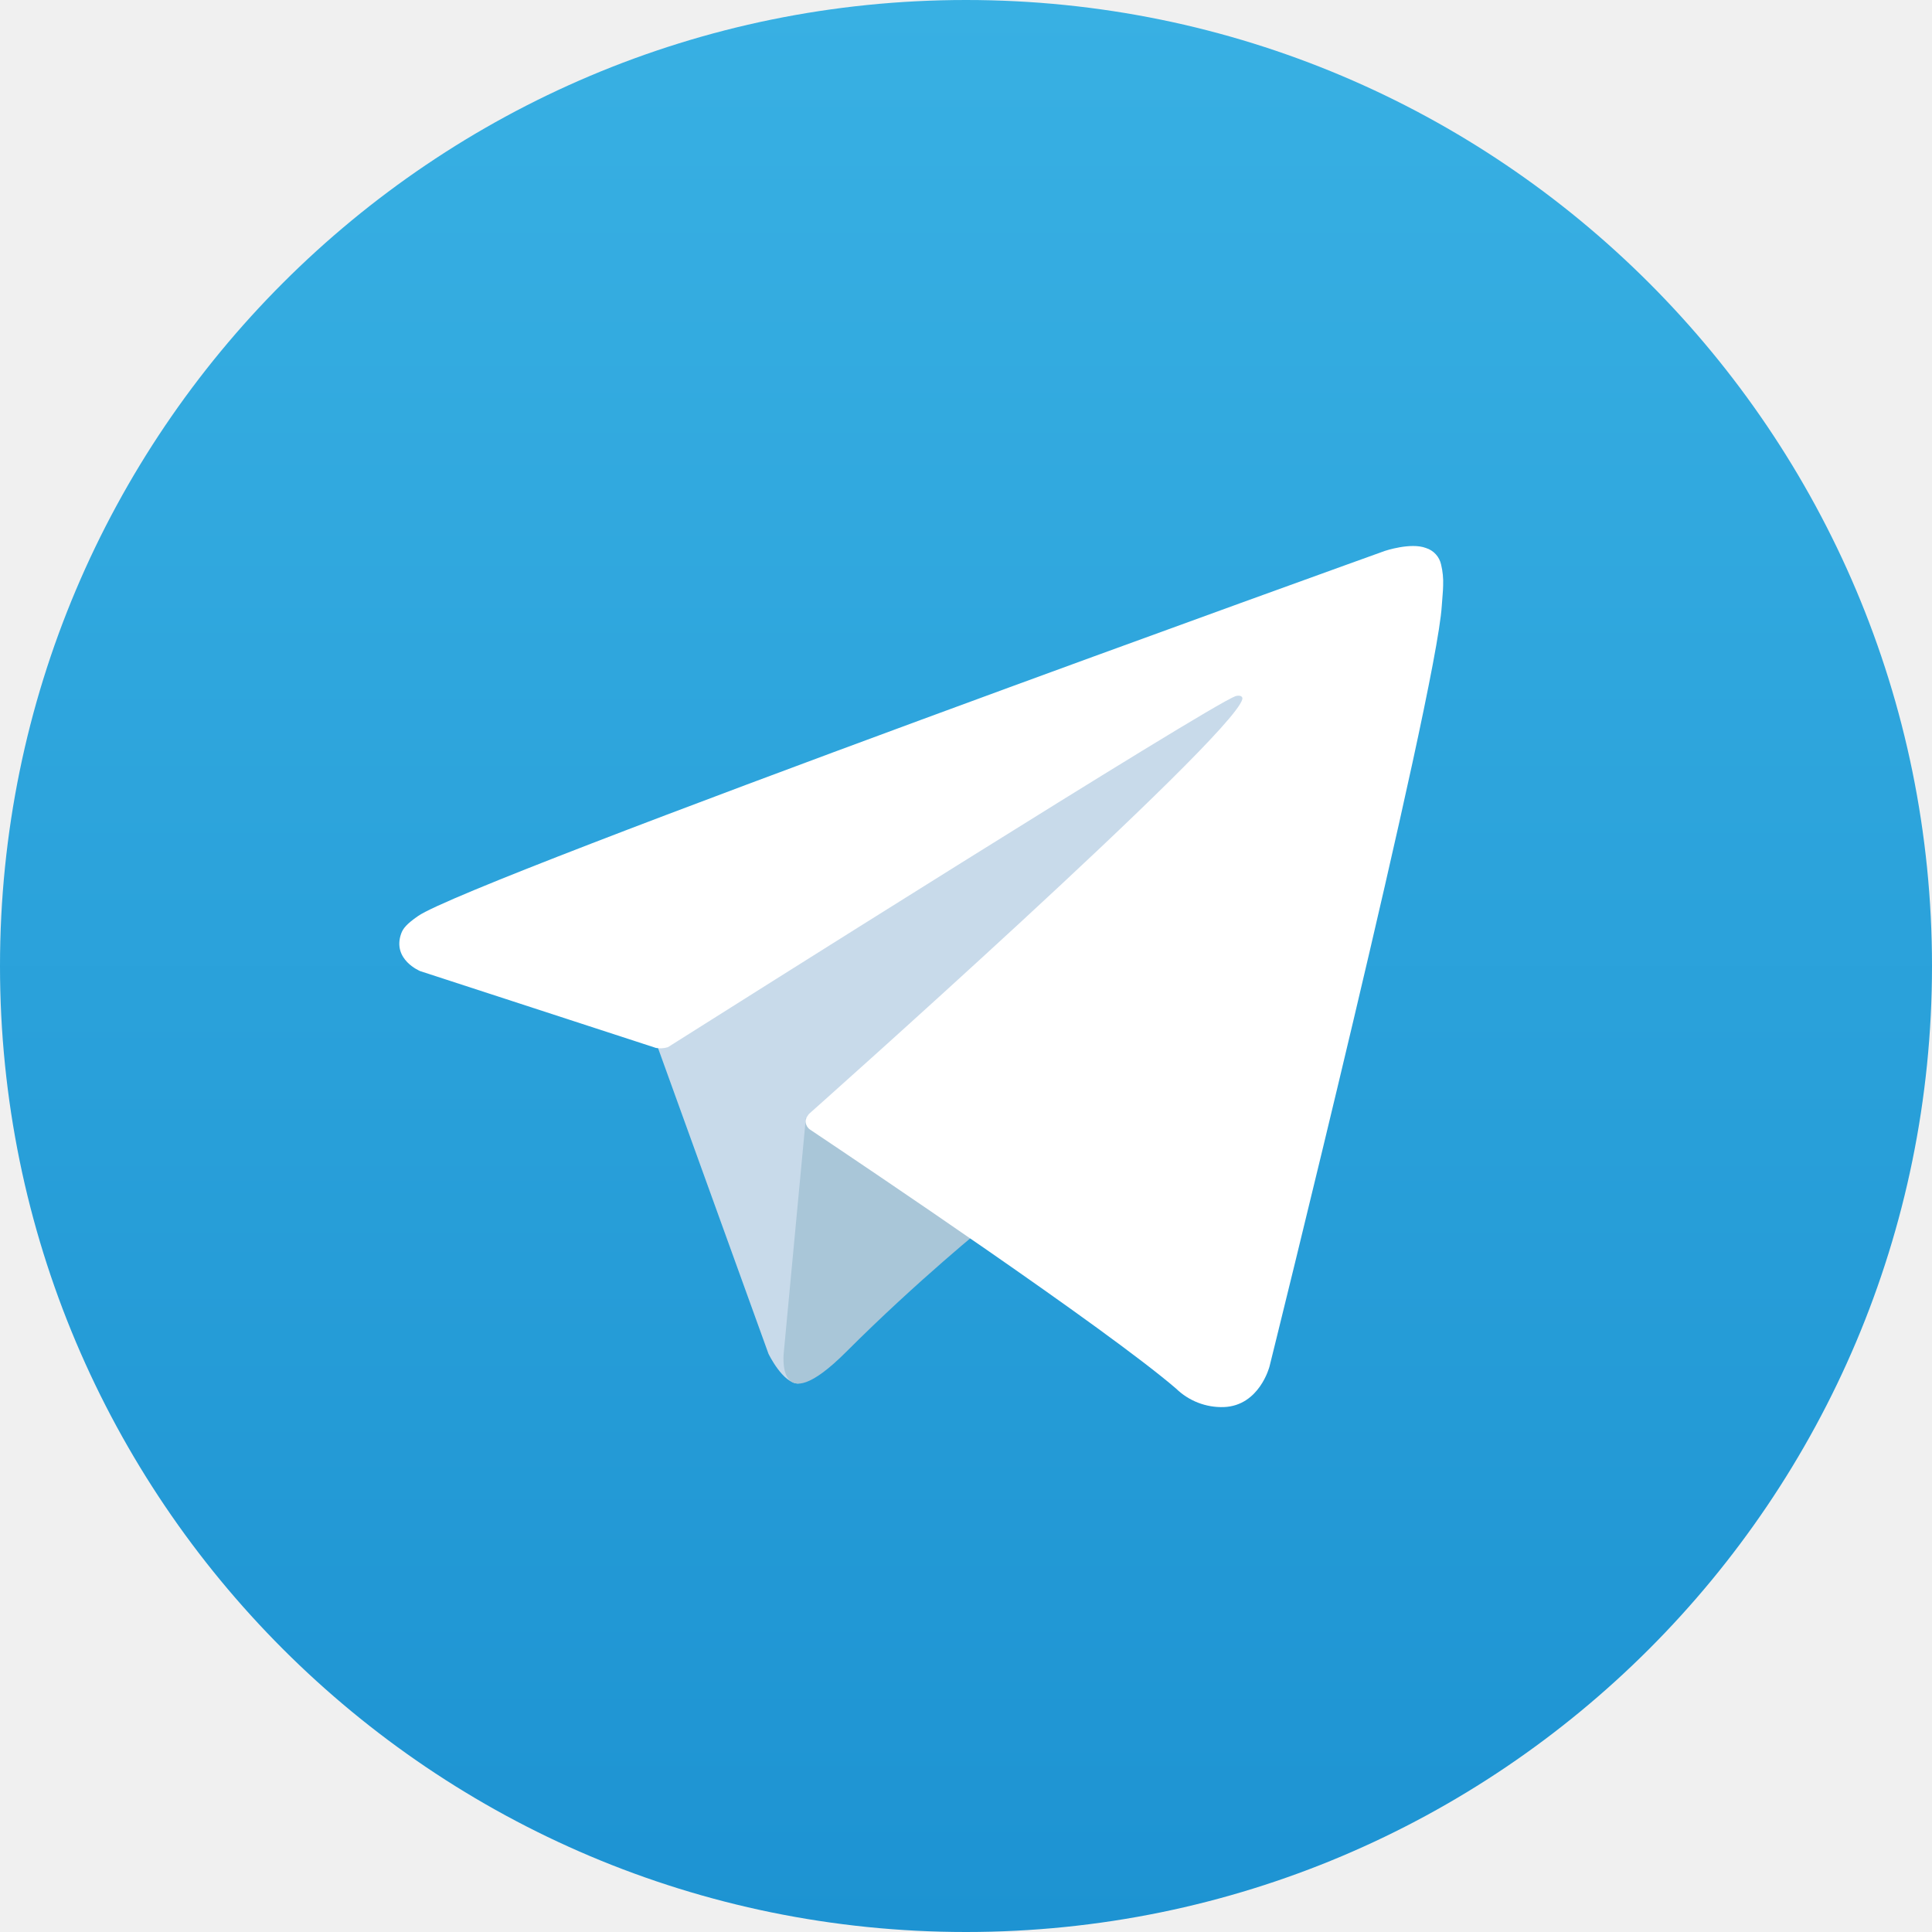
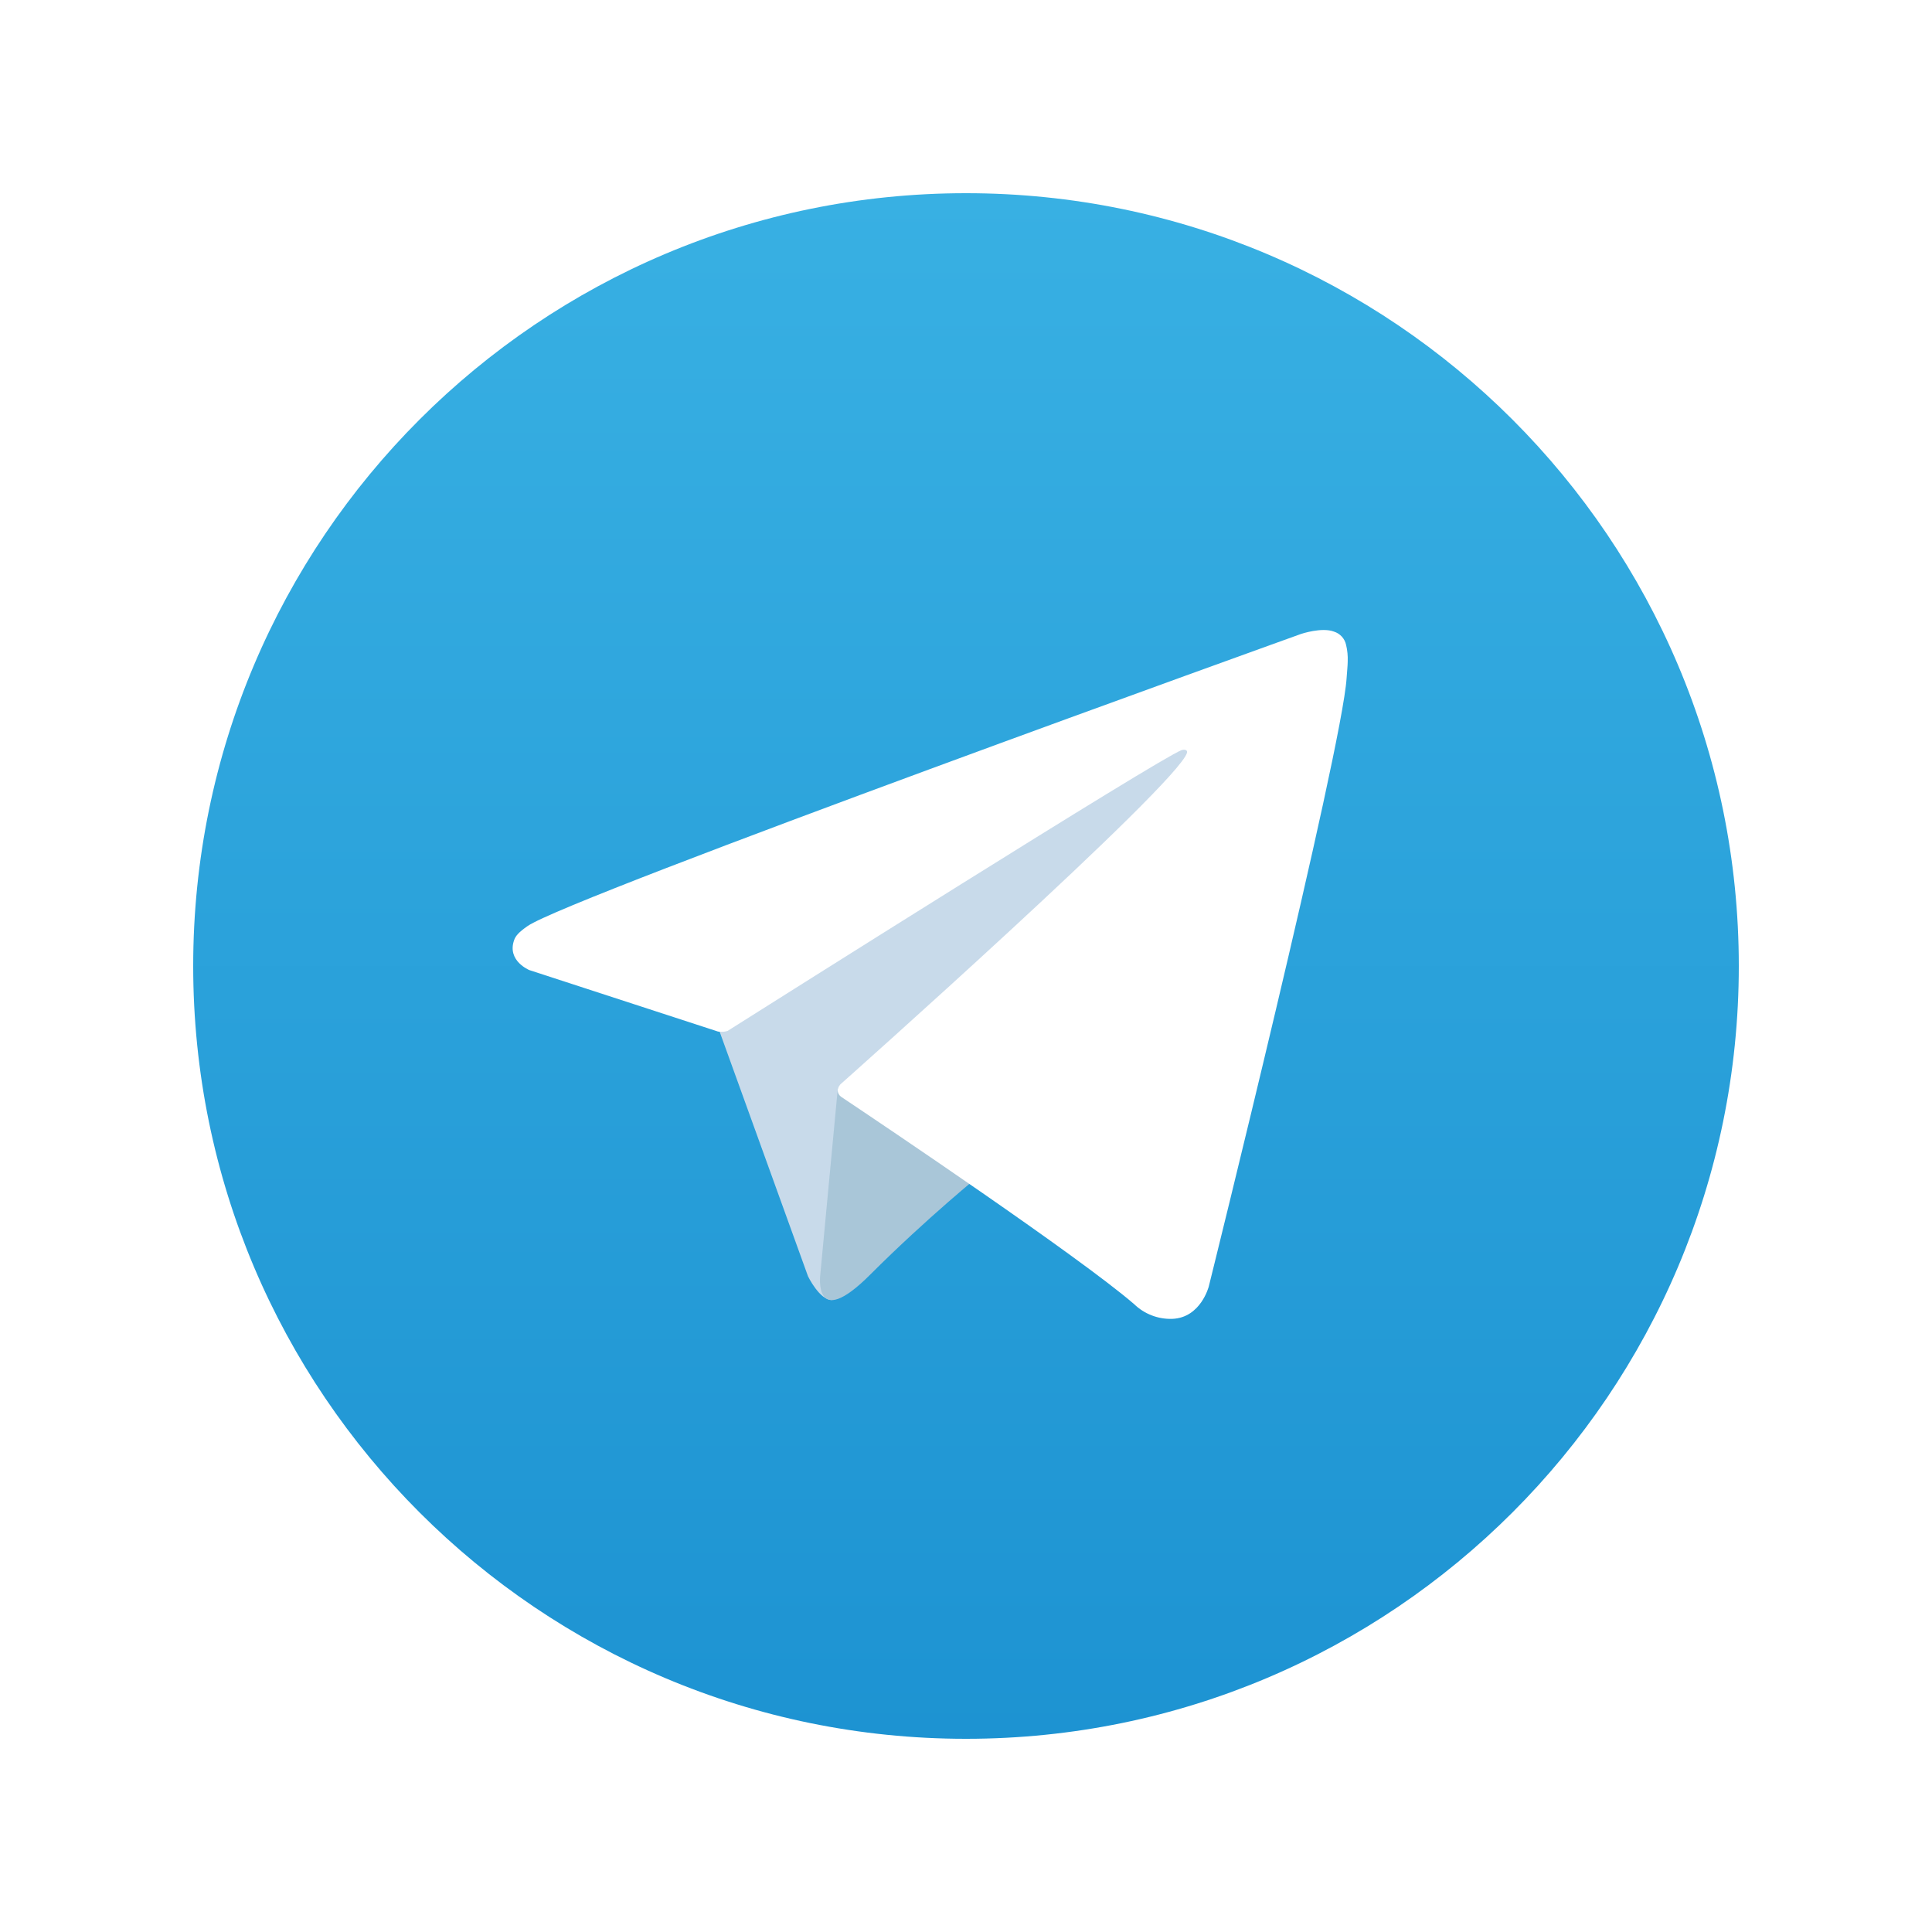
- <svg xmlns="http://www.w3.org/2000/svg" id="Livello_1" data-name="Livello 1" viewBox="0 0 240 240">
-   <defs>
+ <svg xmlns="http://www.w3.org/2000/svg" width="100mm" height="100mm" viewBox="0 0 100 100" version="1.1" id="svg1" xml:space="preserve">
+   <defs id="defs1">
+     <style type="text/css" id="style1">
+    
+     .fil0 {fill:#1977F3;fill-rule:nonzero}
+     .fil1 {fill:#FEFEFE;fill-rule:nonzero}
+    
+   </style>
+     <radialGradient id="paint0_radial_87_7153" cx="0" cy="0" r="1" gradientUnits="userSpaceOnUse" gradientTransform="matrix(14.50002,-20.99999,20.99999,14.50002,12,23)">
+       <stop stop-color="#B13589" id="stop5" />
+       <stop offset="0.793" stop-color="#C62F94" id="stop6" />
+       <stop offset="1" stop-color="#8A3AC8" id="stop7" />
+     </radialGradient>
+     <radialGradient id="paint1_radial_87_7153" cx="0" cy="0" r="1" gradientUnits="userSpaceOnUse" gradientTransform="matrix(9.499981,-20.49996,20.49996,9.499981,11,31)">
+       <stop stop-color="#E0E8B7" id="stop8" />
+       <stop offset="0.445" stop-color="#FB8A2E" id="stop9" />
+       <stop offset="0.715" stop-color="#E2425C" id="stop10" />
+       <stop offset="1" stop-color="#E2425C" stop-opacity="0" id="stop11" />
+     </radialGradient>
+     <radialGradient id="paint2_radial_87_7153" cx="0" cy="0" r="1" gradientUnits="userSpaceOnUse" gradientTransform="matrix(38.50003,-5.500002,1.176393,8.234756,0.500002,3)">
+       <stop offset="0.157" stop-color="#406ADC" id="stop12" />
+       <stop offset="0.468" stop-color="#6A45BE" id="stop13" />
+       <stop offset="1" stop-color="#6A45BE" stop-opacity="0" id="stop14" />
+     </radialGradient>
+     <style id="style1-7">.cls-1{fill:#06c755;}.cls-2{fill:#fff;}</style>
    <linearGradient id="linear-gradient" x1="120" y1="240" x2="120" gradientUnits="userSpaceOnUse">
-       <stop offset="0" stop-color="#1d93d2" />
-       <stop offset="1" stop-color="#38b0e3" />
+       <stop offset="0" stop-color="#1d93d2" id="stop1" />
+       <stop offset="1" stop-color="#38b0e3" id="stop2" />
    </linearGradient>
  </defs>
-   <circle cx="120" cy="120" r="120" fill="url(#linear-gradient)" />
-   <path d="M81.229,128.772l14.237,39.406s1.78,3.687,3.686,3.687,30.255-29.492,30.255-29.492l31.525-60.89L81.737,118.6Z" fill="#c8daea" />
-   <path d="M100.106,138.878l-2.733,29.046s-1.144,8.9,7.754,0,17.415-15.763,17.415-15.763" fill="#a9c6d8" />
-   <path d="M81.486,130.178,52.2,120.636s-3.5-1.42-2.373-4.64c.232-.664.7-1.229,2.1-2.2,6.489-4.523,120.106-45.36,120.106-45.36s3.208-1.081,5.1-.362a2.766,2.766,0,0,1,1.885,2.055,9.357,9.357,0,0,1,.254,2.585c-.009.752-.1,1.449-.169,2.542-.692,11.165-21.4,94.493-21.4,94.493s-1.239,4.876-5.678,5.043A8.13,8.13,0,0,1,146.1,172.5c-8.711-7.493-38.819-27.727-45.472-32.177a1.27,1.27,0,0,1-.546-.9c-.093-.469.417-1.05.417-1.05s52.426-46.6,53.821-51.492c.108-.379-.3-.566-.848-.4-3.482,1.281-63.844,39.4-70.506,43.607A3.21,3.21,0,0,1,81.486,130.178Z" fill="#fff" />
+   <g id="Layer_x0020_1" style="clip-rule:evenodd;fill-rule:evenodd;image-rendering:optimizeQuality;shape-rendering:geometricPrecision;text-rendering:geometricPrecision" transform="matrix(0.01955164,0,0,0.01955164,10.00452,9.999977)">
+     <rect style="clip-rule:evenodd;fill:#ffffff;fill-opacity:1;fill-rule:evenodd;stroke-width:13.543;image-rendering:optimizeQuality;shape-rendering:geometricPrecision;text-rendering:geometricPrecision" id="rect2" width="5114.661" height="5114.661" x="-511.697" y="-511.465" />
+     <g id="g3" transform="matrix(17.04887,0,0,17.04887,-0.2311082,0.00122009)">
+       <circle cx="120" cy="120" r="120" fill="url(#linear-gradient)" id="circle2" style="fill:url(#linear-gradient)" />
+       <path d="m 81.229,128.772 14.237,39.406 c 0,0 1.78,3.687 3.686,3.687 1.906,0 30.255,-29.492 30.255,-29.492 L 160.932,81.483 81.737,118.6 Z" fill="#c8daea" id="path2" />
+       <path d="m 100.106,138.878 -2.733,29.046 c 0,0 -1.144,8.9 7.754,0 8.898,-8.9 17.415,-15.763 17.415,-15.763" fill="#a9c6d8" id="path3" />
+       <path d="M 81.486,130.178 52.2,120.636 c 0,0 -3.5,-1.42 -2.373,-4.64 0.232,-0.664 0.7,-1.229 2.1,-2.2 6.489,-4.523 120.106,-45.36 120.106,-45.36 0,0 3.208,-1.081 5.1,-0.362 a 2.766,2.766 0 0 1 1.885,2.055 9.357,9.357 0 0 1 0.254,2.585 c -0.009,0.752 -0.1,1.449 -0.169,2.542 -0.692,11.165 -21.4,94.493 -21.4,94.493 0,0 -1.239,4.876 -5.678,5.043 A 8.13,8.13 0 0 1 146.1,172.5 c -8.711,-7.493 -38.819,-27.727 -45.472,-32.177 a 1.27,1.27 0 0 1 -0.546,-0.9 c -0.093,-0.469 0.417,-1.05 0.417,-1.05 0,0 52.426,-46.6 53.821,-51.492 0.108,-0.379 -0.3,-0.566 -0.848,-0.4 -3.482,1.281 -63.844,39.4 -70.506,43.607 a 3.21,3.21 0 0 1 -1.48,0.09 z" fill="#ffffff" id="path4" />
+     </g>
+   </g>
</svg>
